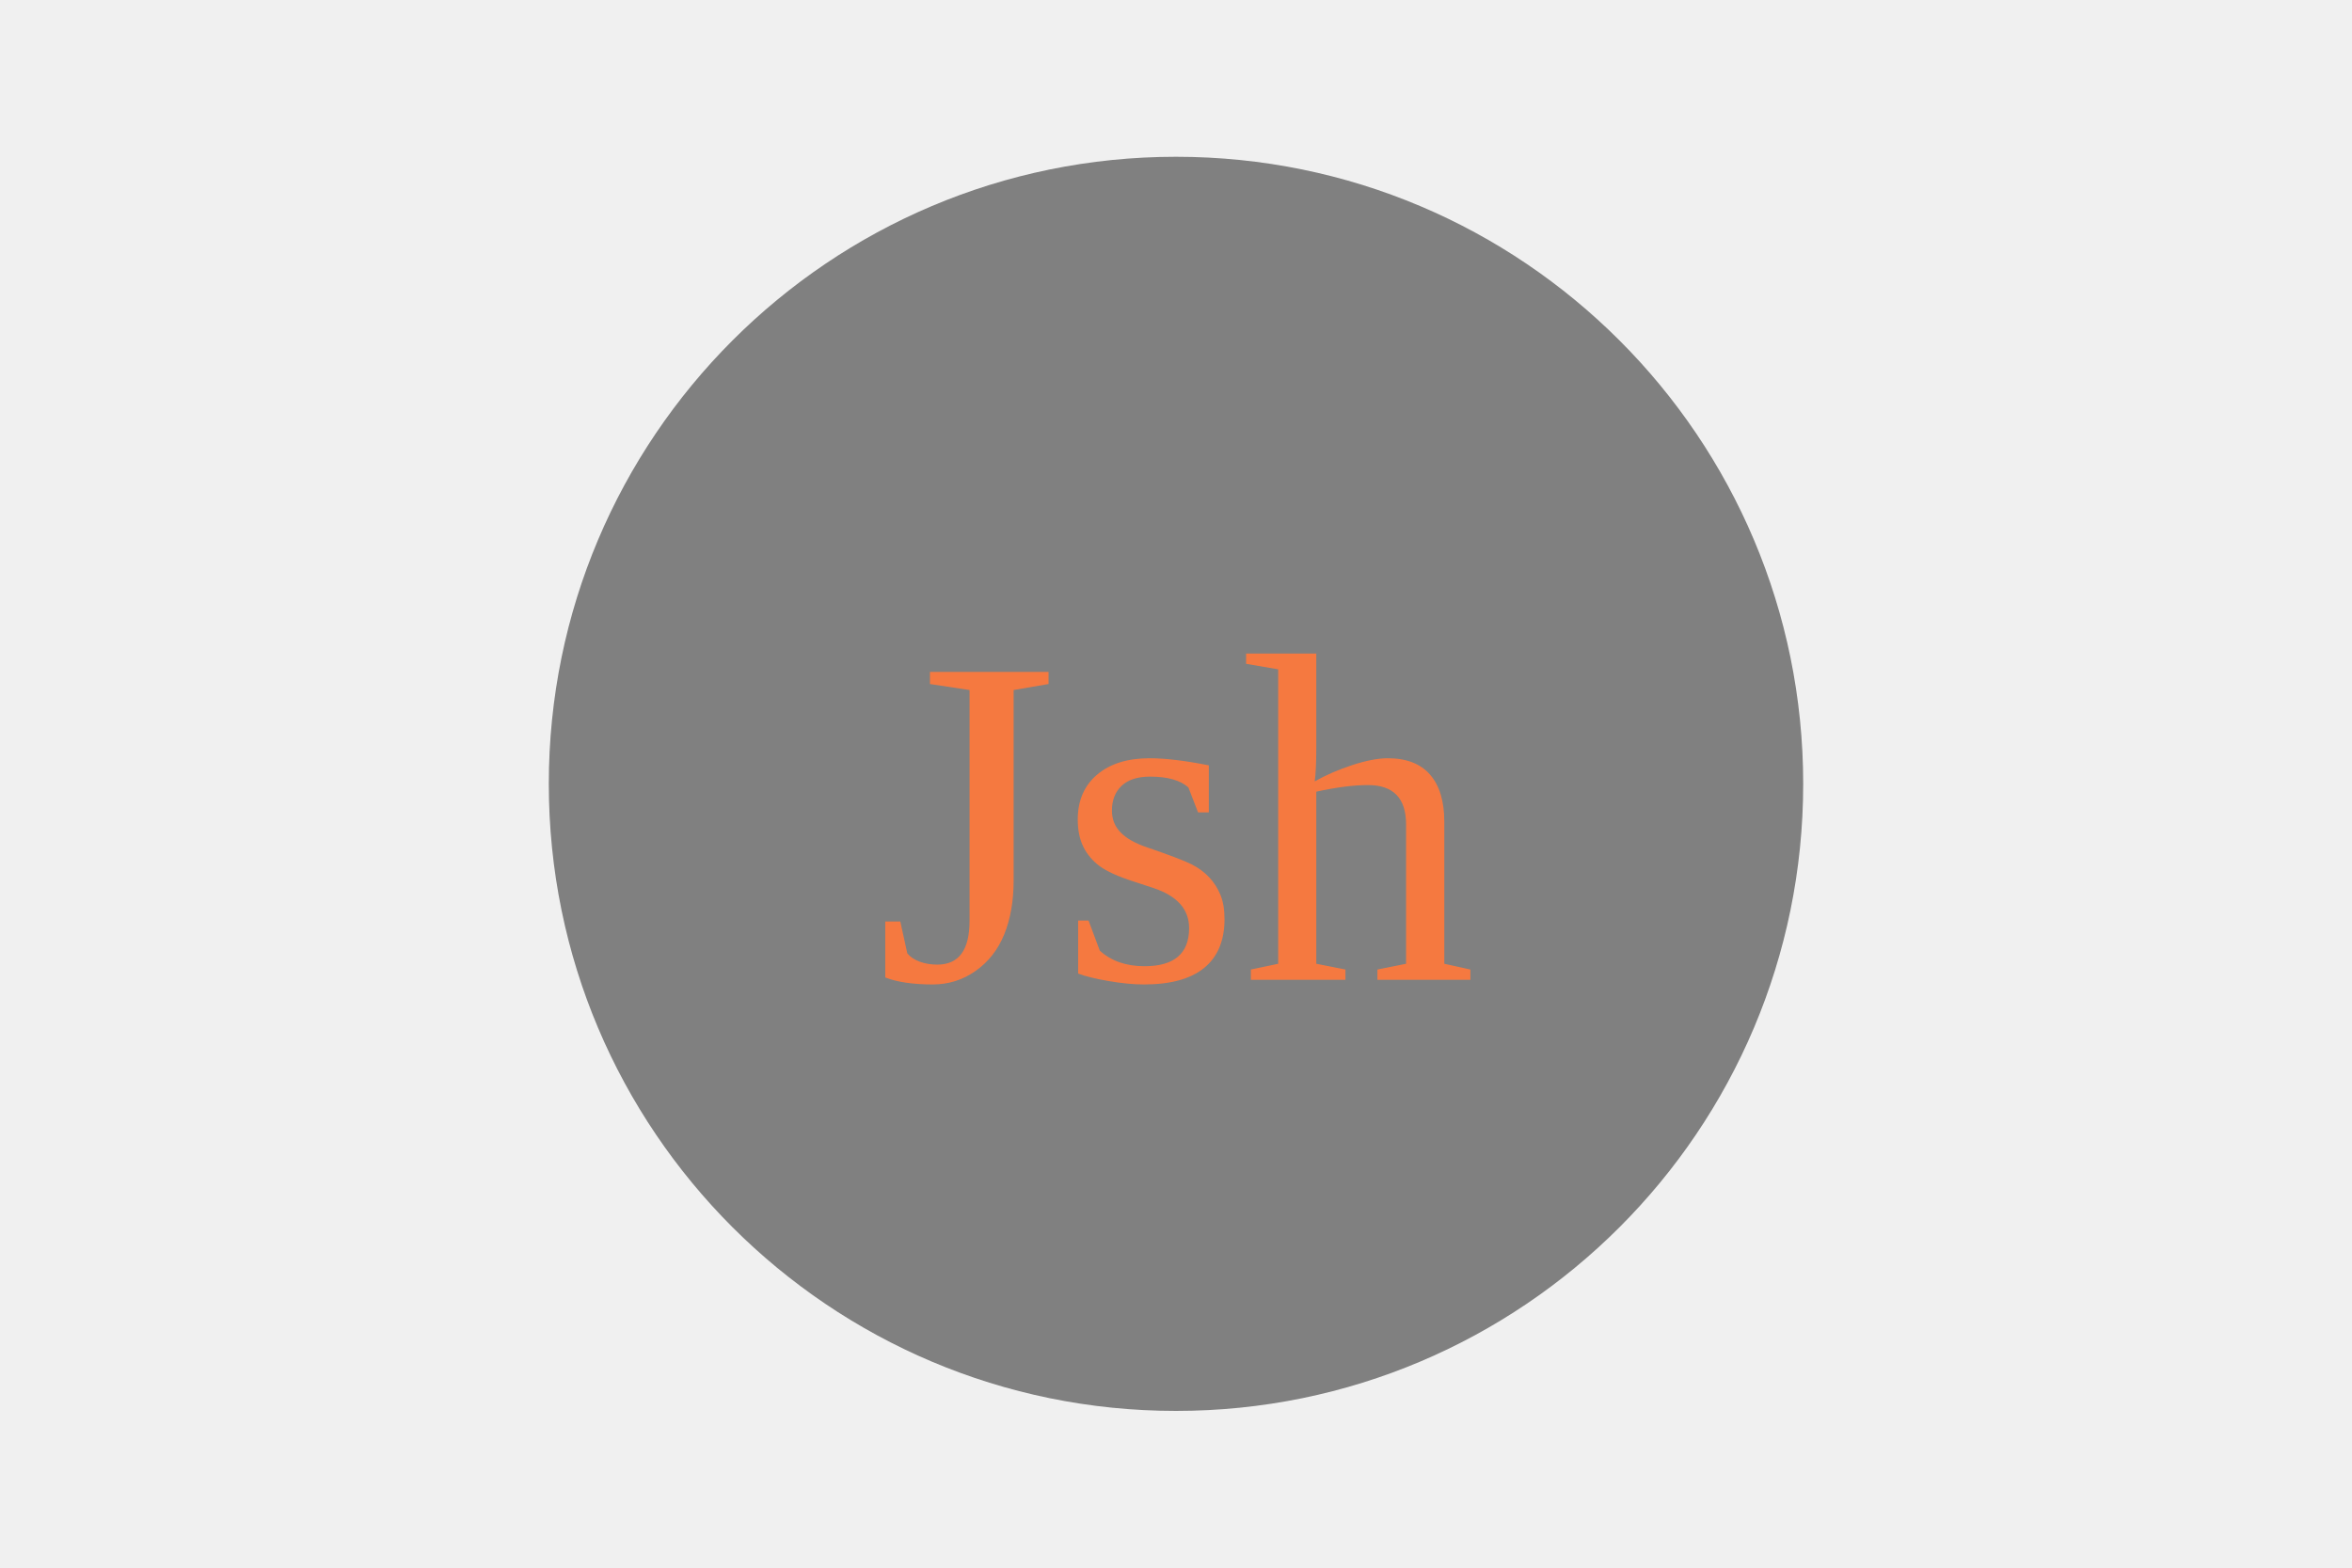
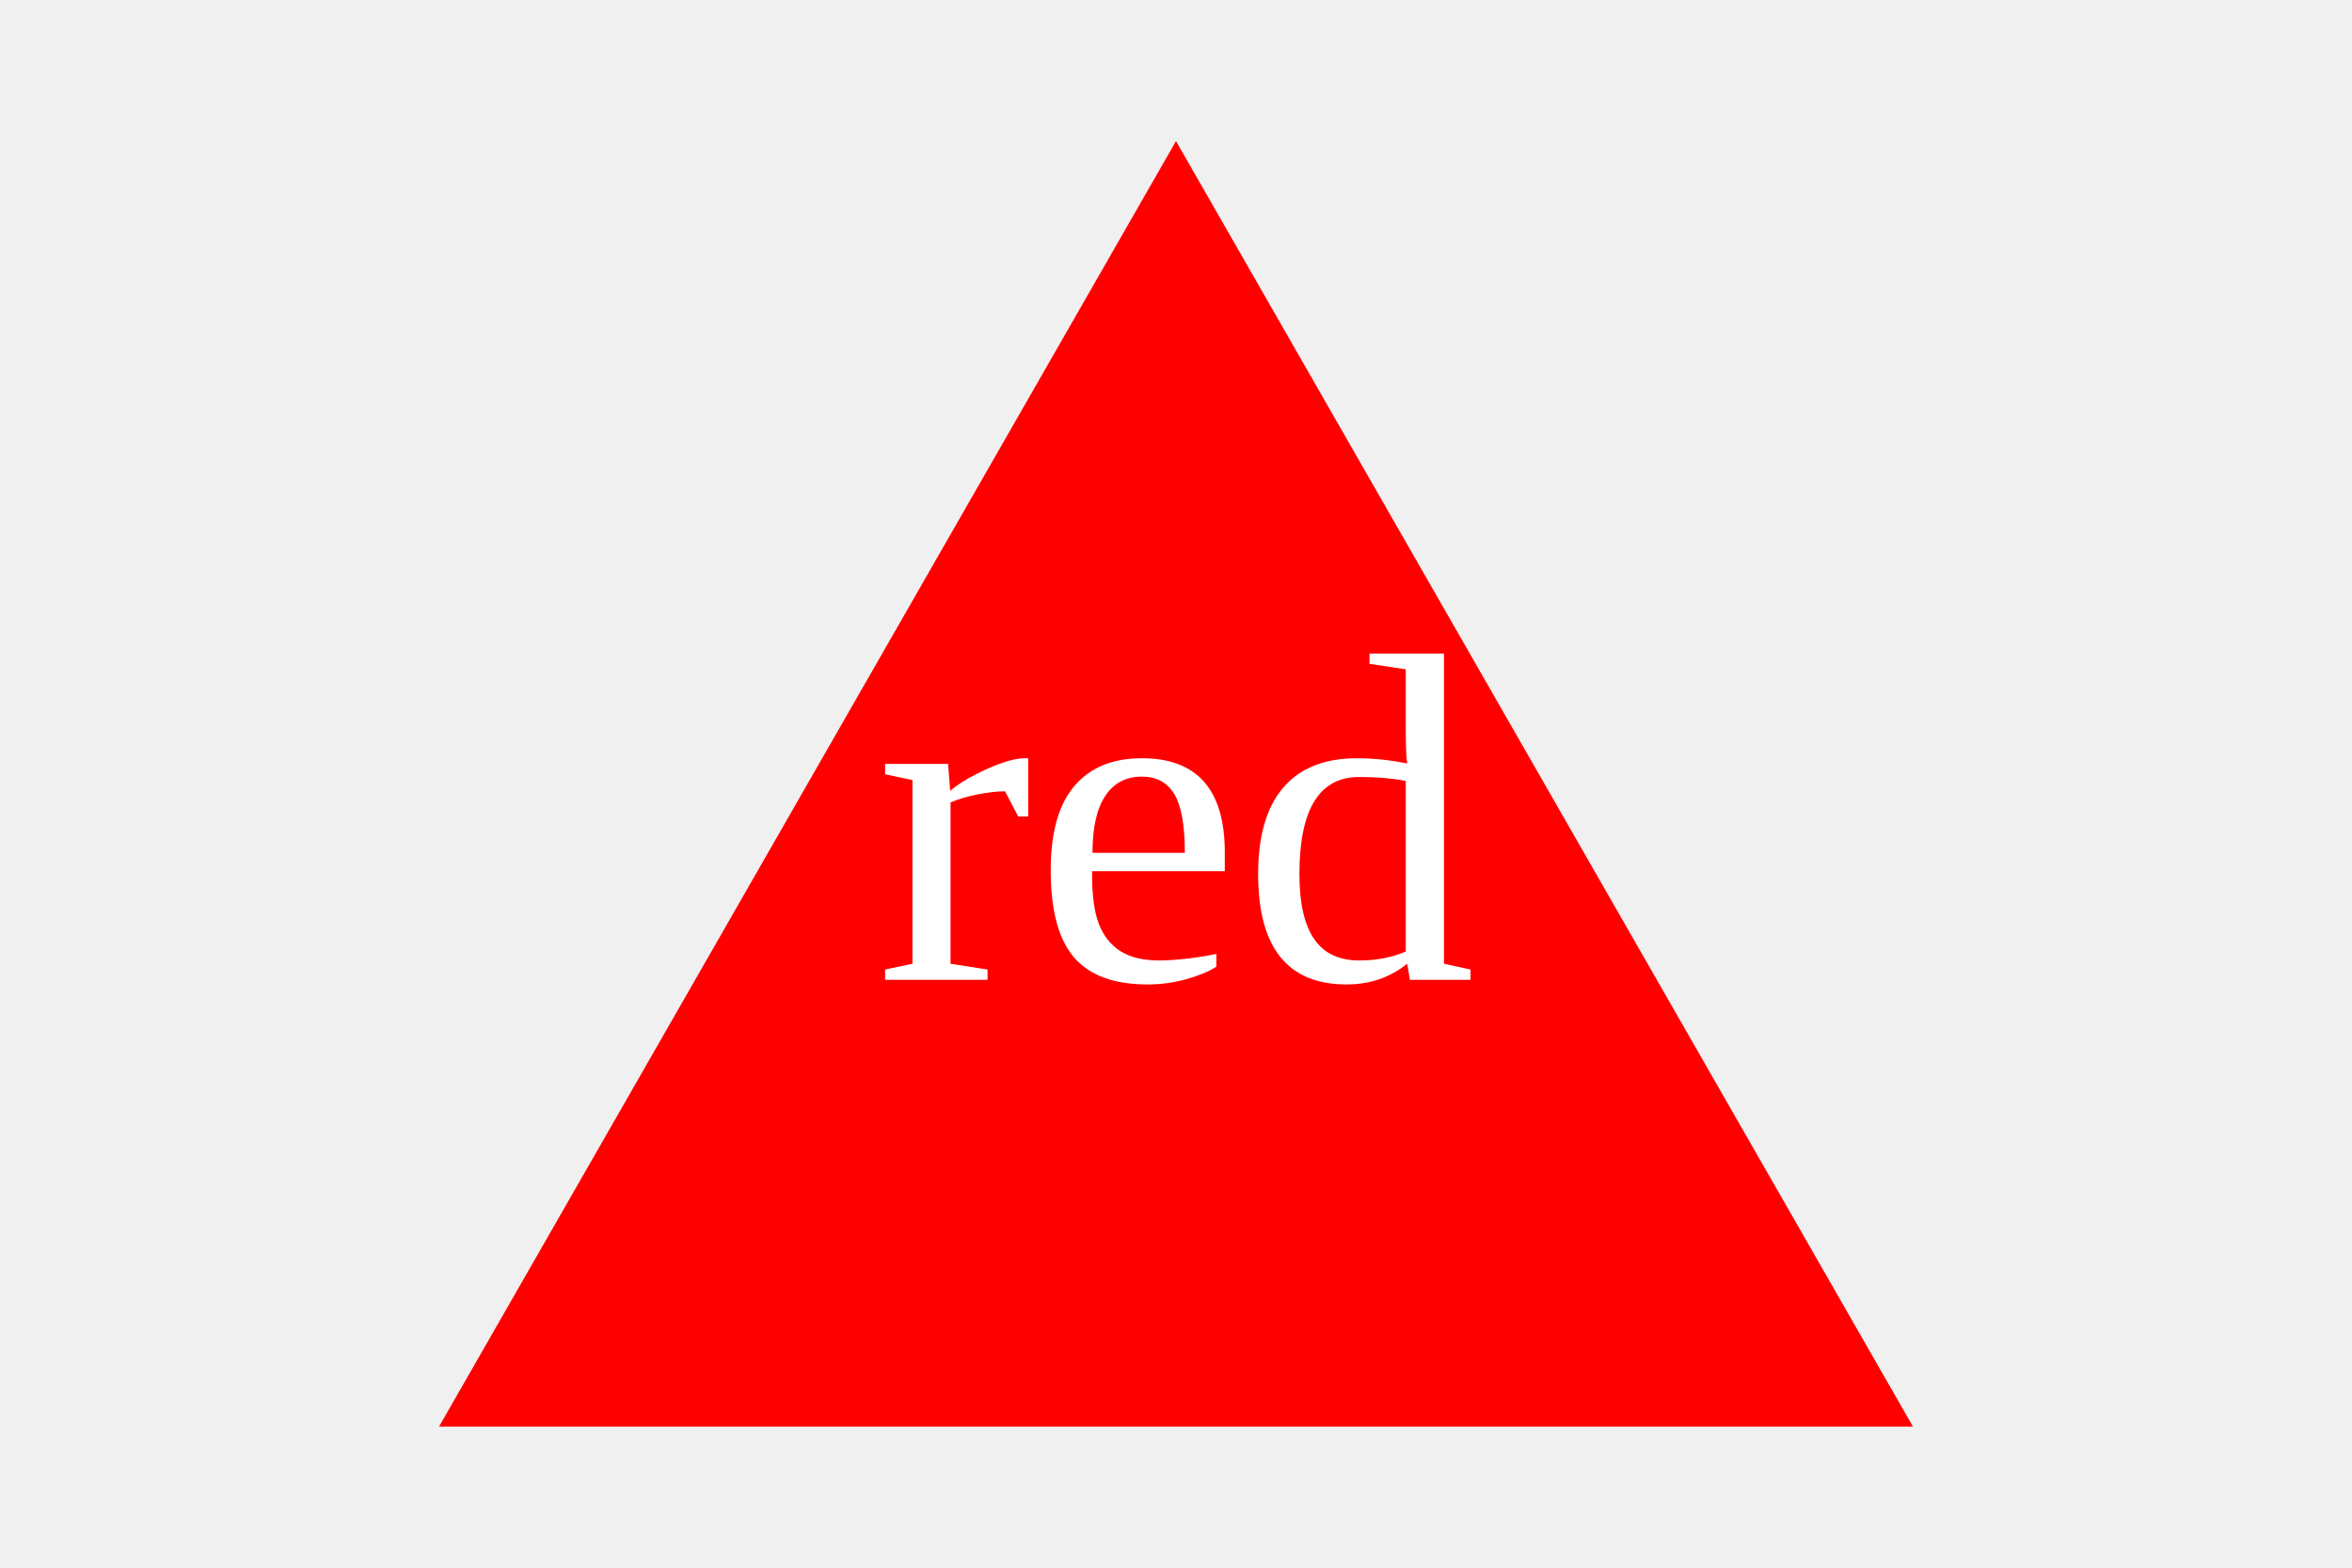
<svg xmlns="http://www.w3.org/2000/svg" version="1.1" width="300" height="200">
-   <circle cx="150" cy="100" r="80" fill="grey" />
-   <text x="150" y="125" font-size="60" text-anchor="middle" fill="#f57940">Jsh</text>
+   <polygon points="150, 18 244, 182 56, 182" fill="red" />
+   <text x="150" y="125" font-size="60" text-anchor="middle" fill="white">red</text>
</svg>
